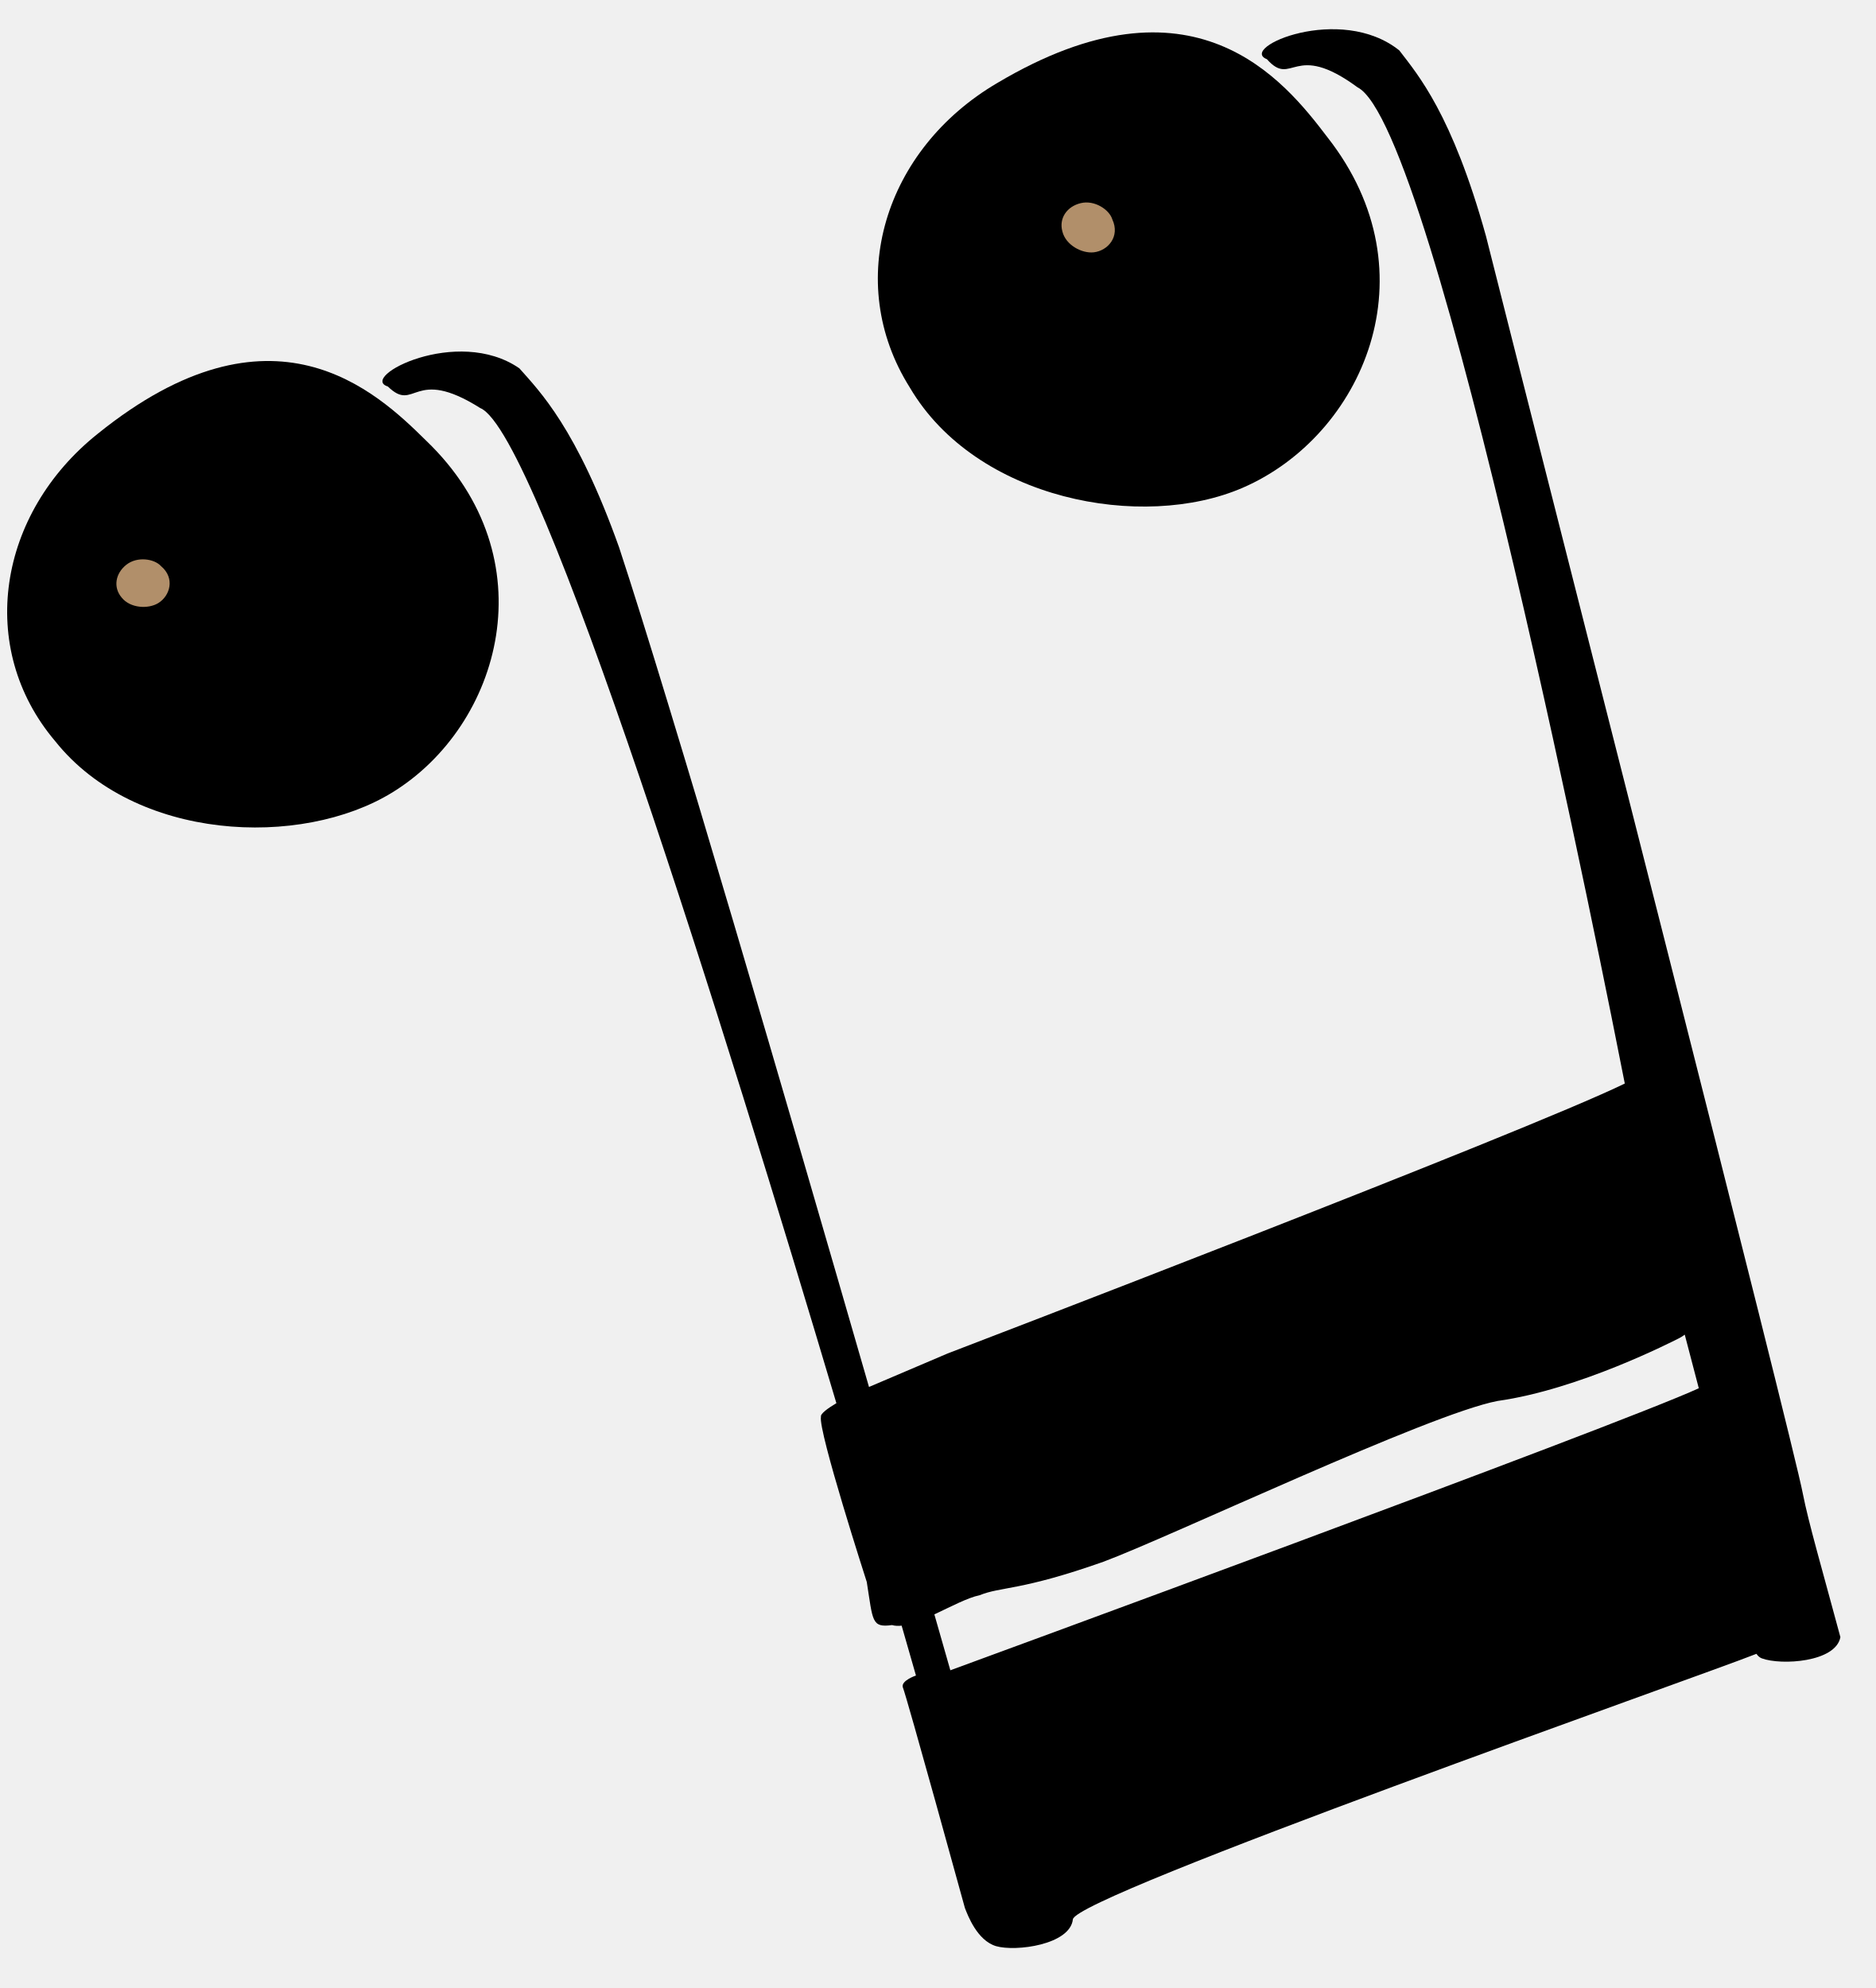
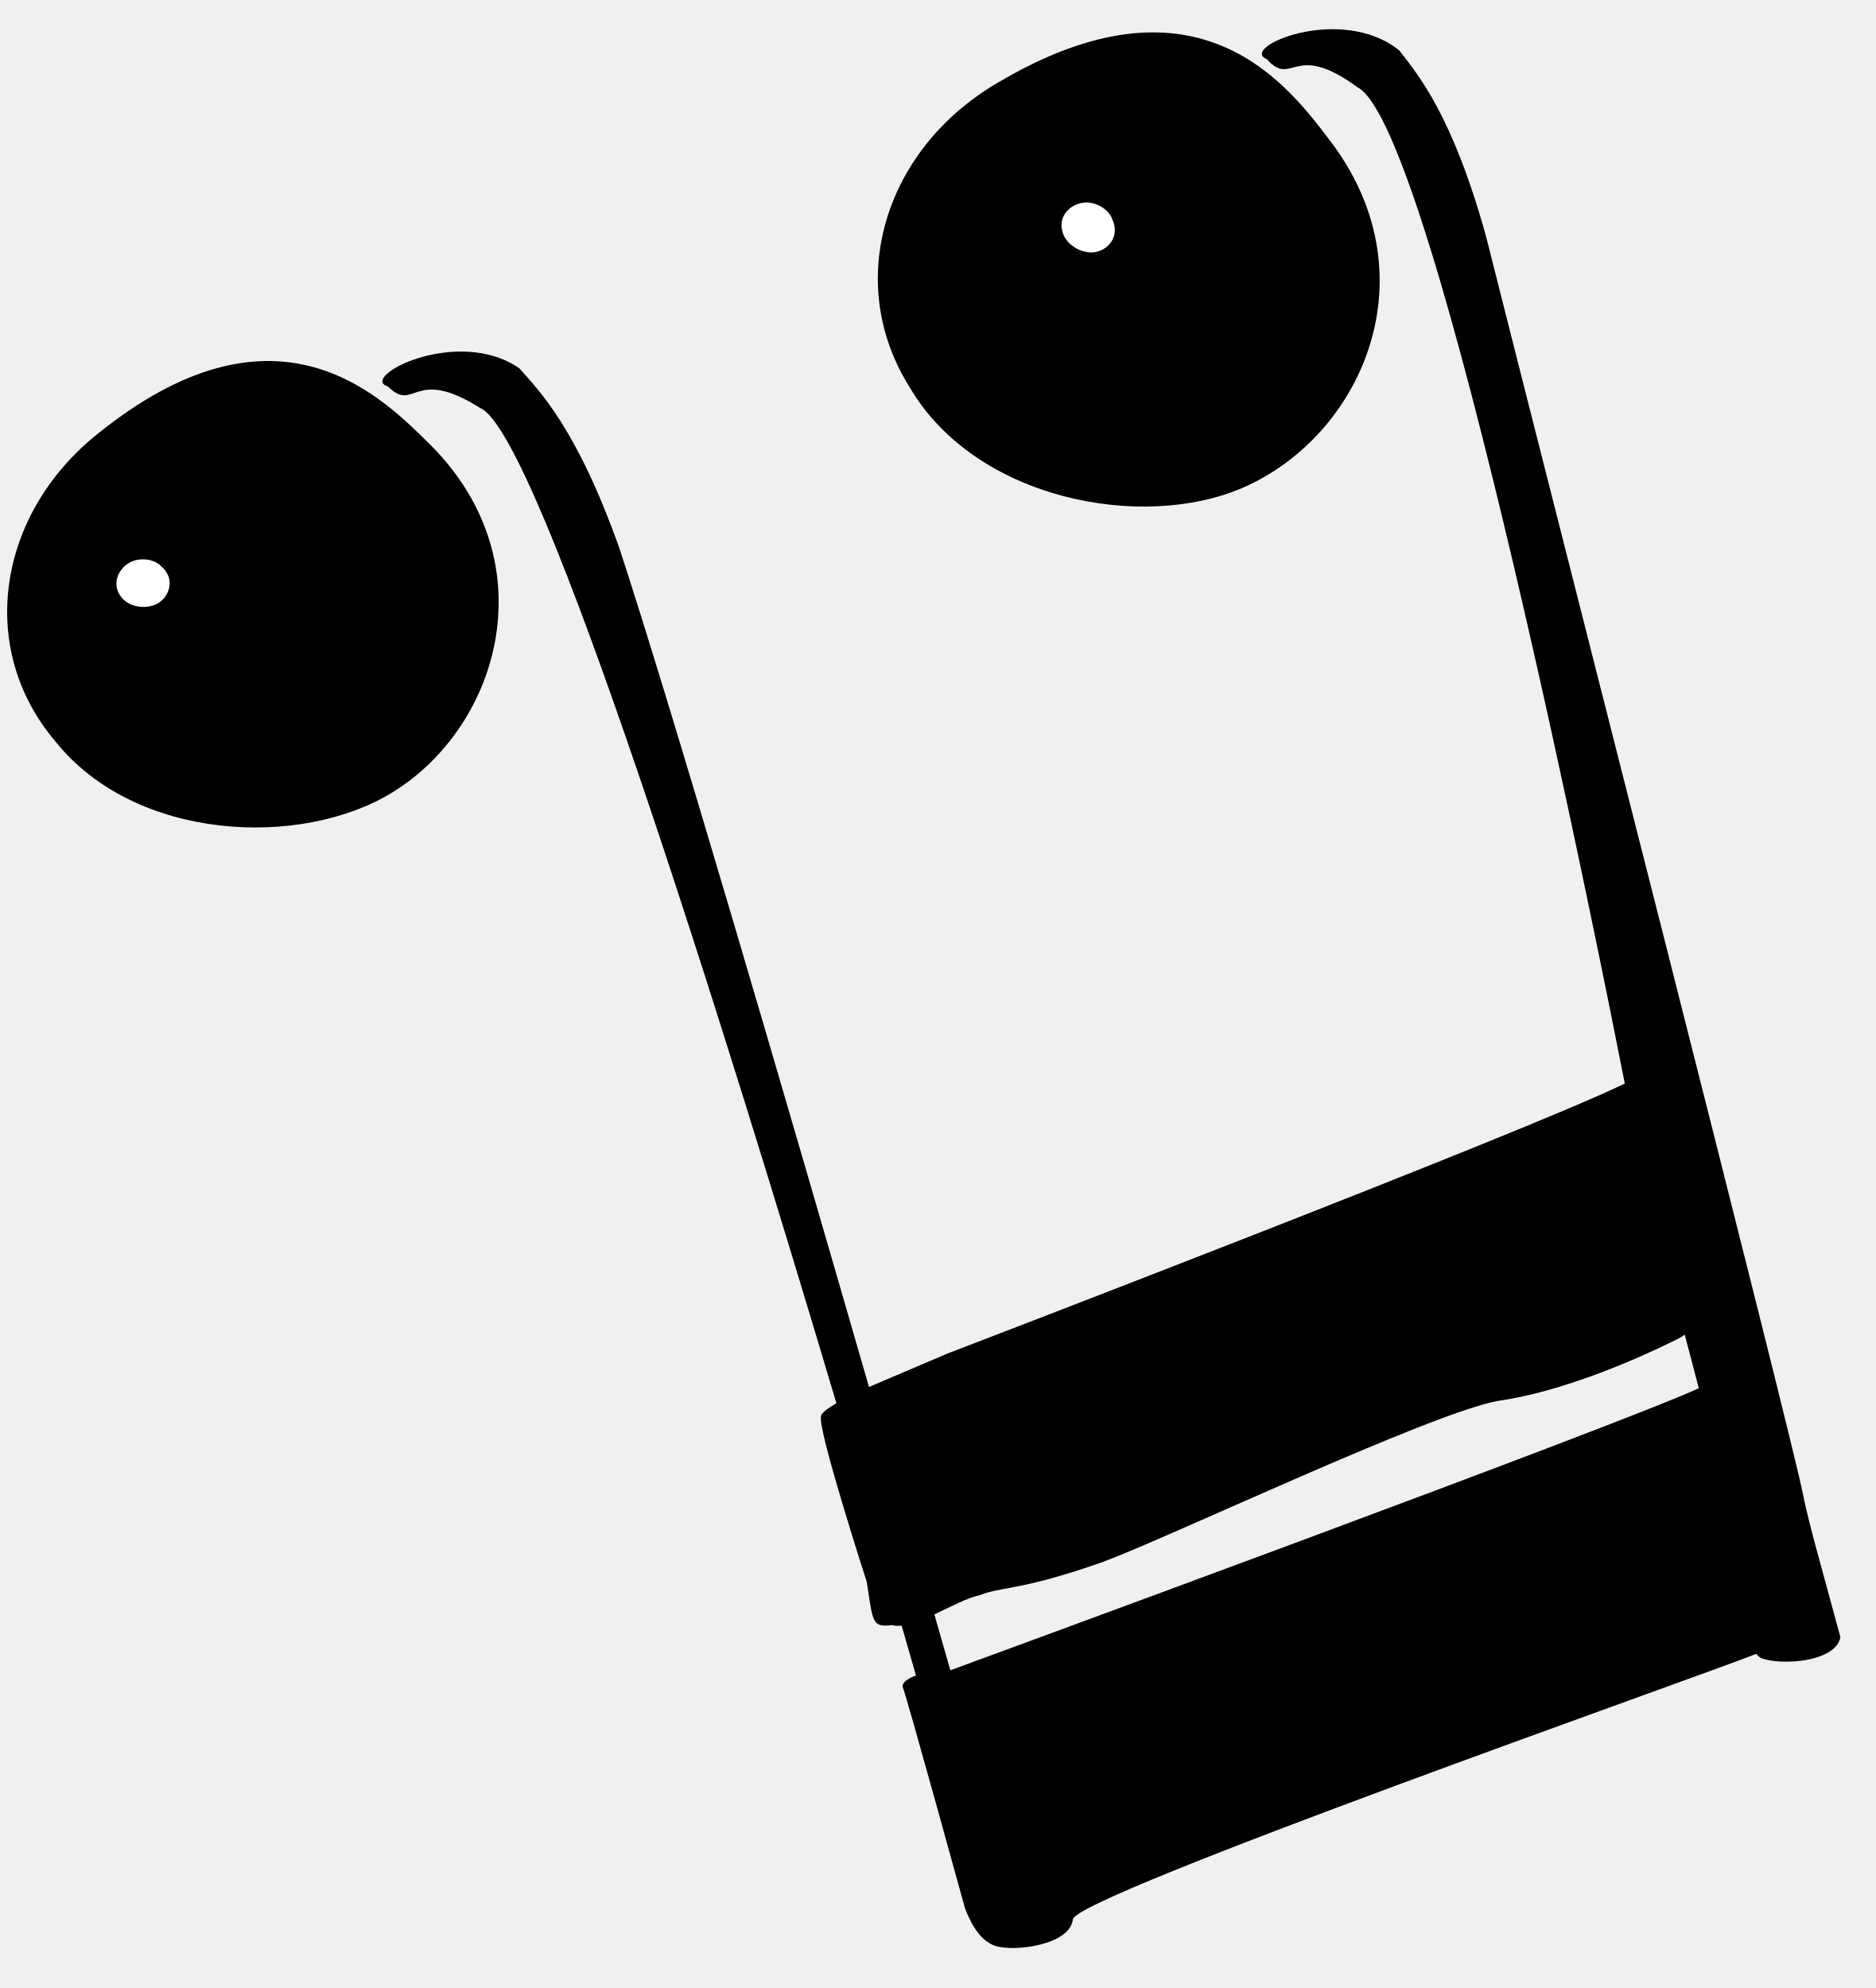
<svg xmlns="http://www.w3.org/2000/svg" viewBox="0 0 217 230" fill-rule="evenodd" clip-rule="evenodd" stroke-linejoin="round" stroke-miterlimit="2">
  <path d="M143.769 56.429c13.85-6.006 22.166-24.784 9.813-40.528-5.031-6.627-15.518-19.803-38.228-6.288-13.017 7.646-17.8 22.985-10.104 35.215 7.645 13.017 26.912 16.633 38.519 11.601z" />
-   <path d="M126.538 29.192c1.629-.186 3.068-1.825 2.142-3.811-.337-1.121-2.05-2.27-3.657-1.878-1.595.383-2.535 1.751-2.122 3.265.383 1.595 2.271 2.58 3.637 2.424z" fill="#b18f6a" />
+   <path d="M126.538 29.192c1.629-.186 3.068-1.825 2.142-3.811-.337-1.121-2.05-2.27-3.657-1.878-1.595.383-2.535 1.751-2.122 3.265.383 1.595 2.271 2.58 3.637 2.424z" fill="#fff" />
  <path d="M45.386 91.682c12.613-7.747 18.086-27.126 3.915-40.699-5.801-5.736-17.805-17.074-37.979-.811C-.255 59.396-2.775 74.948 6.389 85.754c9.224 11.577 28.427 12.42 38.997 5.928z" />
-   <path d="M18.309 69.775c1.37-.841 1.968-2.895.321-4.275-.765-.856-2.763-1.166-4.029-.15-1.257 1.002-1.524 2.607-.529 3.781 1.002 1.258 3.088 1.349 4.237.644z" fill="#b18f6a" />
+   <path d="M18.309 69.775c1.37-.841 1.968-2.895.321-4.275-.765-.856-2.763-1.166-4.029-.15-1.257 1.002-1.524 2.607-.529 3.781 1.002 1.258 3.088 1.349 4.237.644z" fill="#fff" />
  <path d="M104.308 188.079c1.062 3.679 1.657 5.77 1.657 5.77s-1.743.585-1.524 1.349c.482 1.186 7.187 25.55 7.187 25.55.331.838 1.405 3.746 3.599 4.409 2.296.666 8.568-.162 8.891-3.101.26-2.725 72.44-28.082 79.077-30.718.168.248.373.429.623.525 2.243.829 8.557.452 9.091-2.456-2.077-7.713-3.699-13.285-4.342-16.585-1.099-5.912-29.226-115.976-36.656-145.493-3.93-14.143-7.876-18.676-10.025-21.491-6.818-5.466-18.675-.301-15.323 1.01 2.971 3.347 3.04-2.219 10.476 3.248 9.072 4.541 28.858 104.729 30.928 115.263-11.492 5.625-78.344 31.232-78.344 31.232l-9.092 3.873c-9.278-32.154-22.914-78.933-28.91-97.134-4.933-13.825-9.194-18.064-11.538-20.718-7.193-4.964-18.649 1.037-15.212 2.104 3.203 3.126 2.874-2.43 10.682 2.49 6.869 2.843 28.636 72.904 41.206 115.134-.989.589-1.871 1.223-1.786 1.573-.347 1.622 5.302 19.113 5.302 19.113.718 4.534.535 5.307 2.924 4.985.325.097.699.113 1.109.068zm92.22-27.466c-9.391 4.331-86.586 32.629-86.586 32.629l-1.849-6.468c1.9-.885 3.851-1.935 5.236-2.216 2.525-1.024 4.737-.484 14.311-3.87 7.721-2.864 37.666-17.099 45.605-18.605 9.459-1.326 20.283-6.904 20.945-7.23.26-.129.497-.276.713-.443.543 2.086 1.088 4.168 1.625 6.203z" />
</svg>
